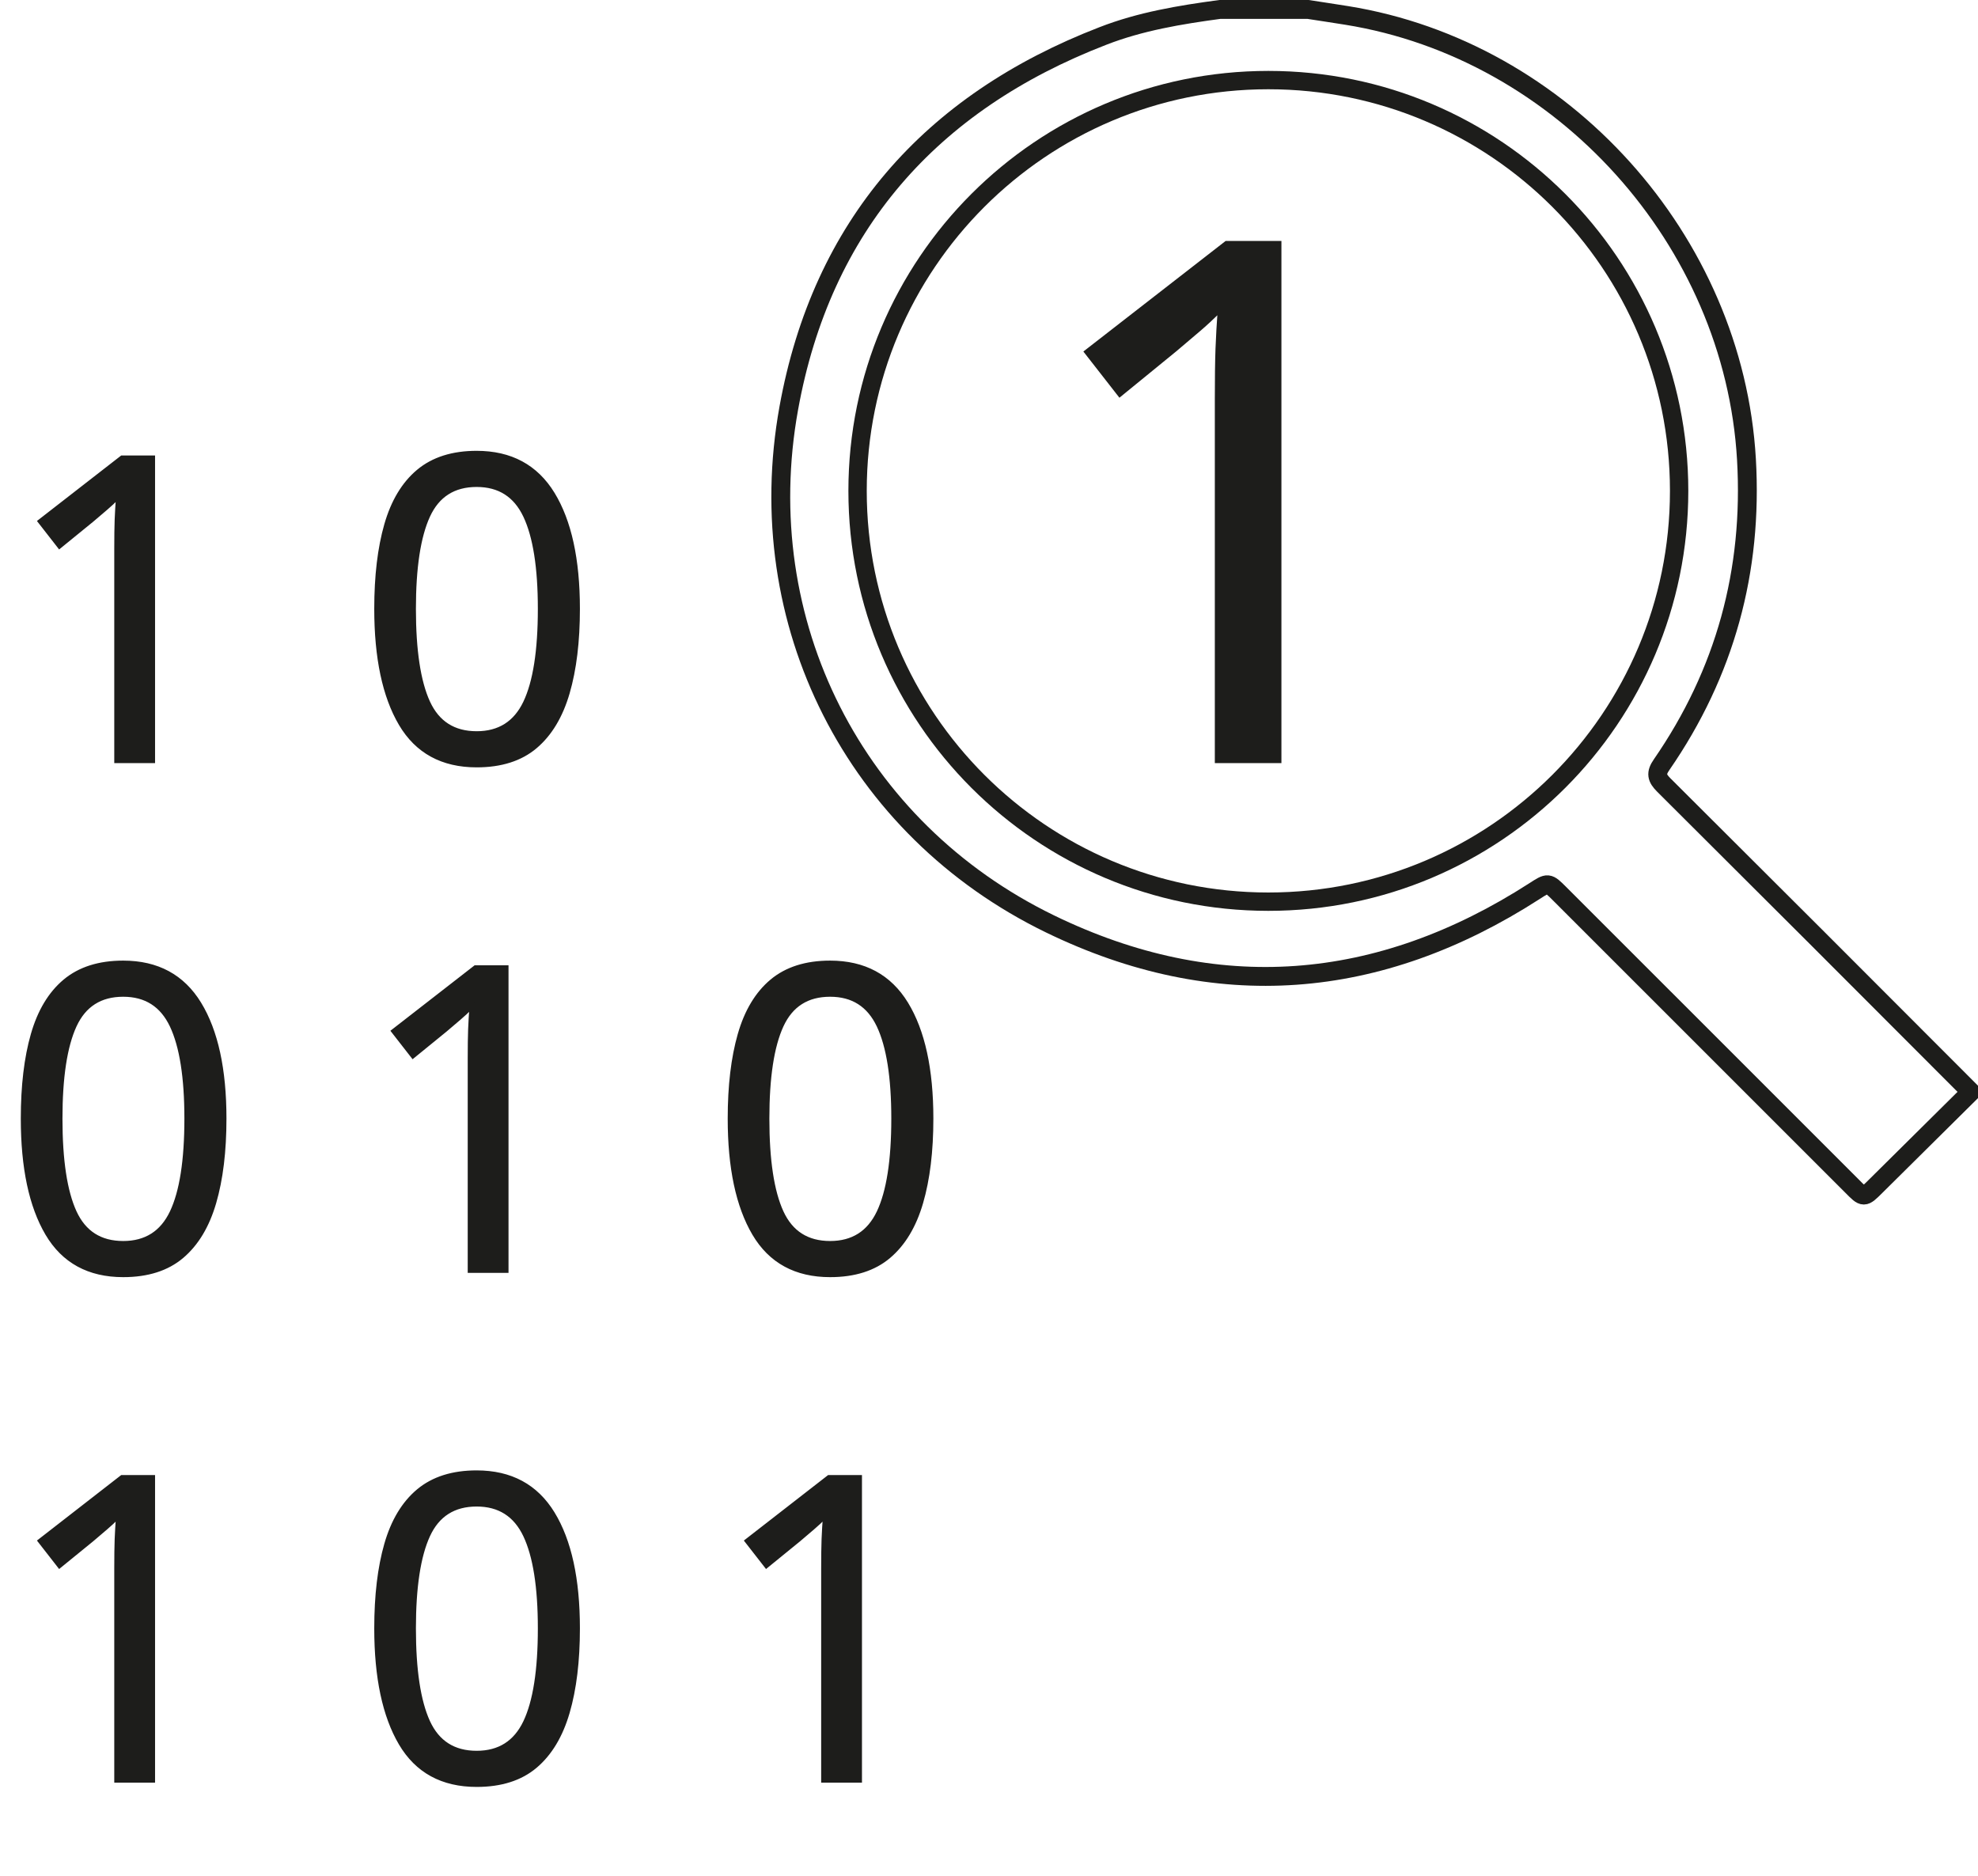
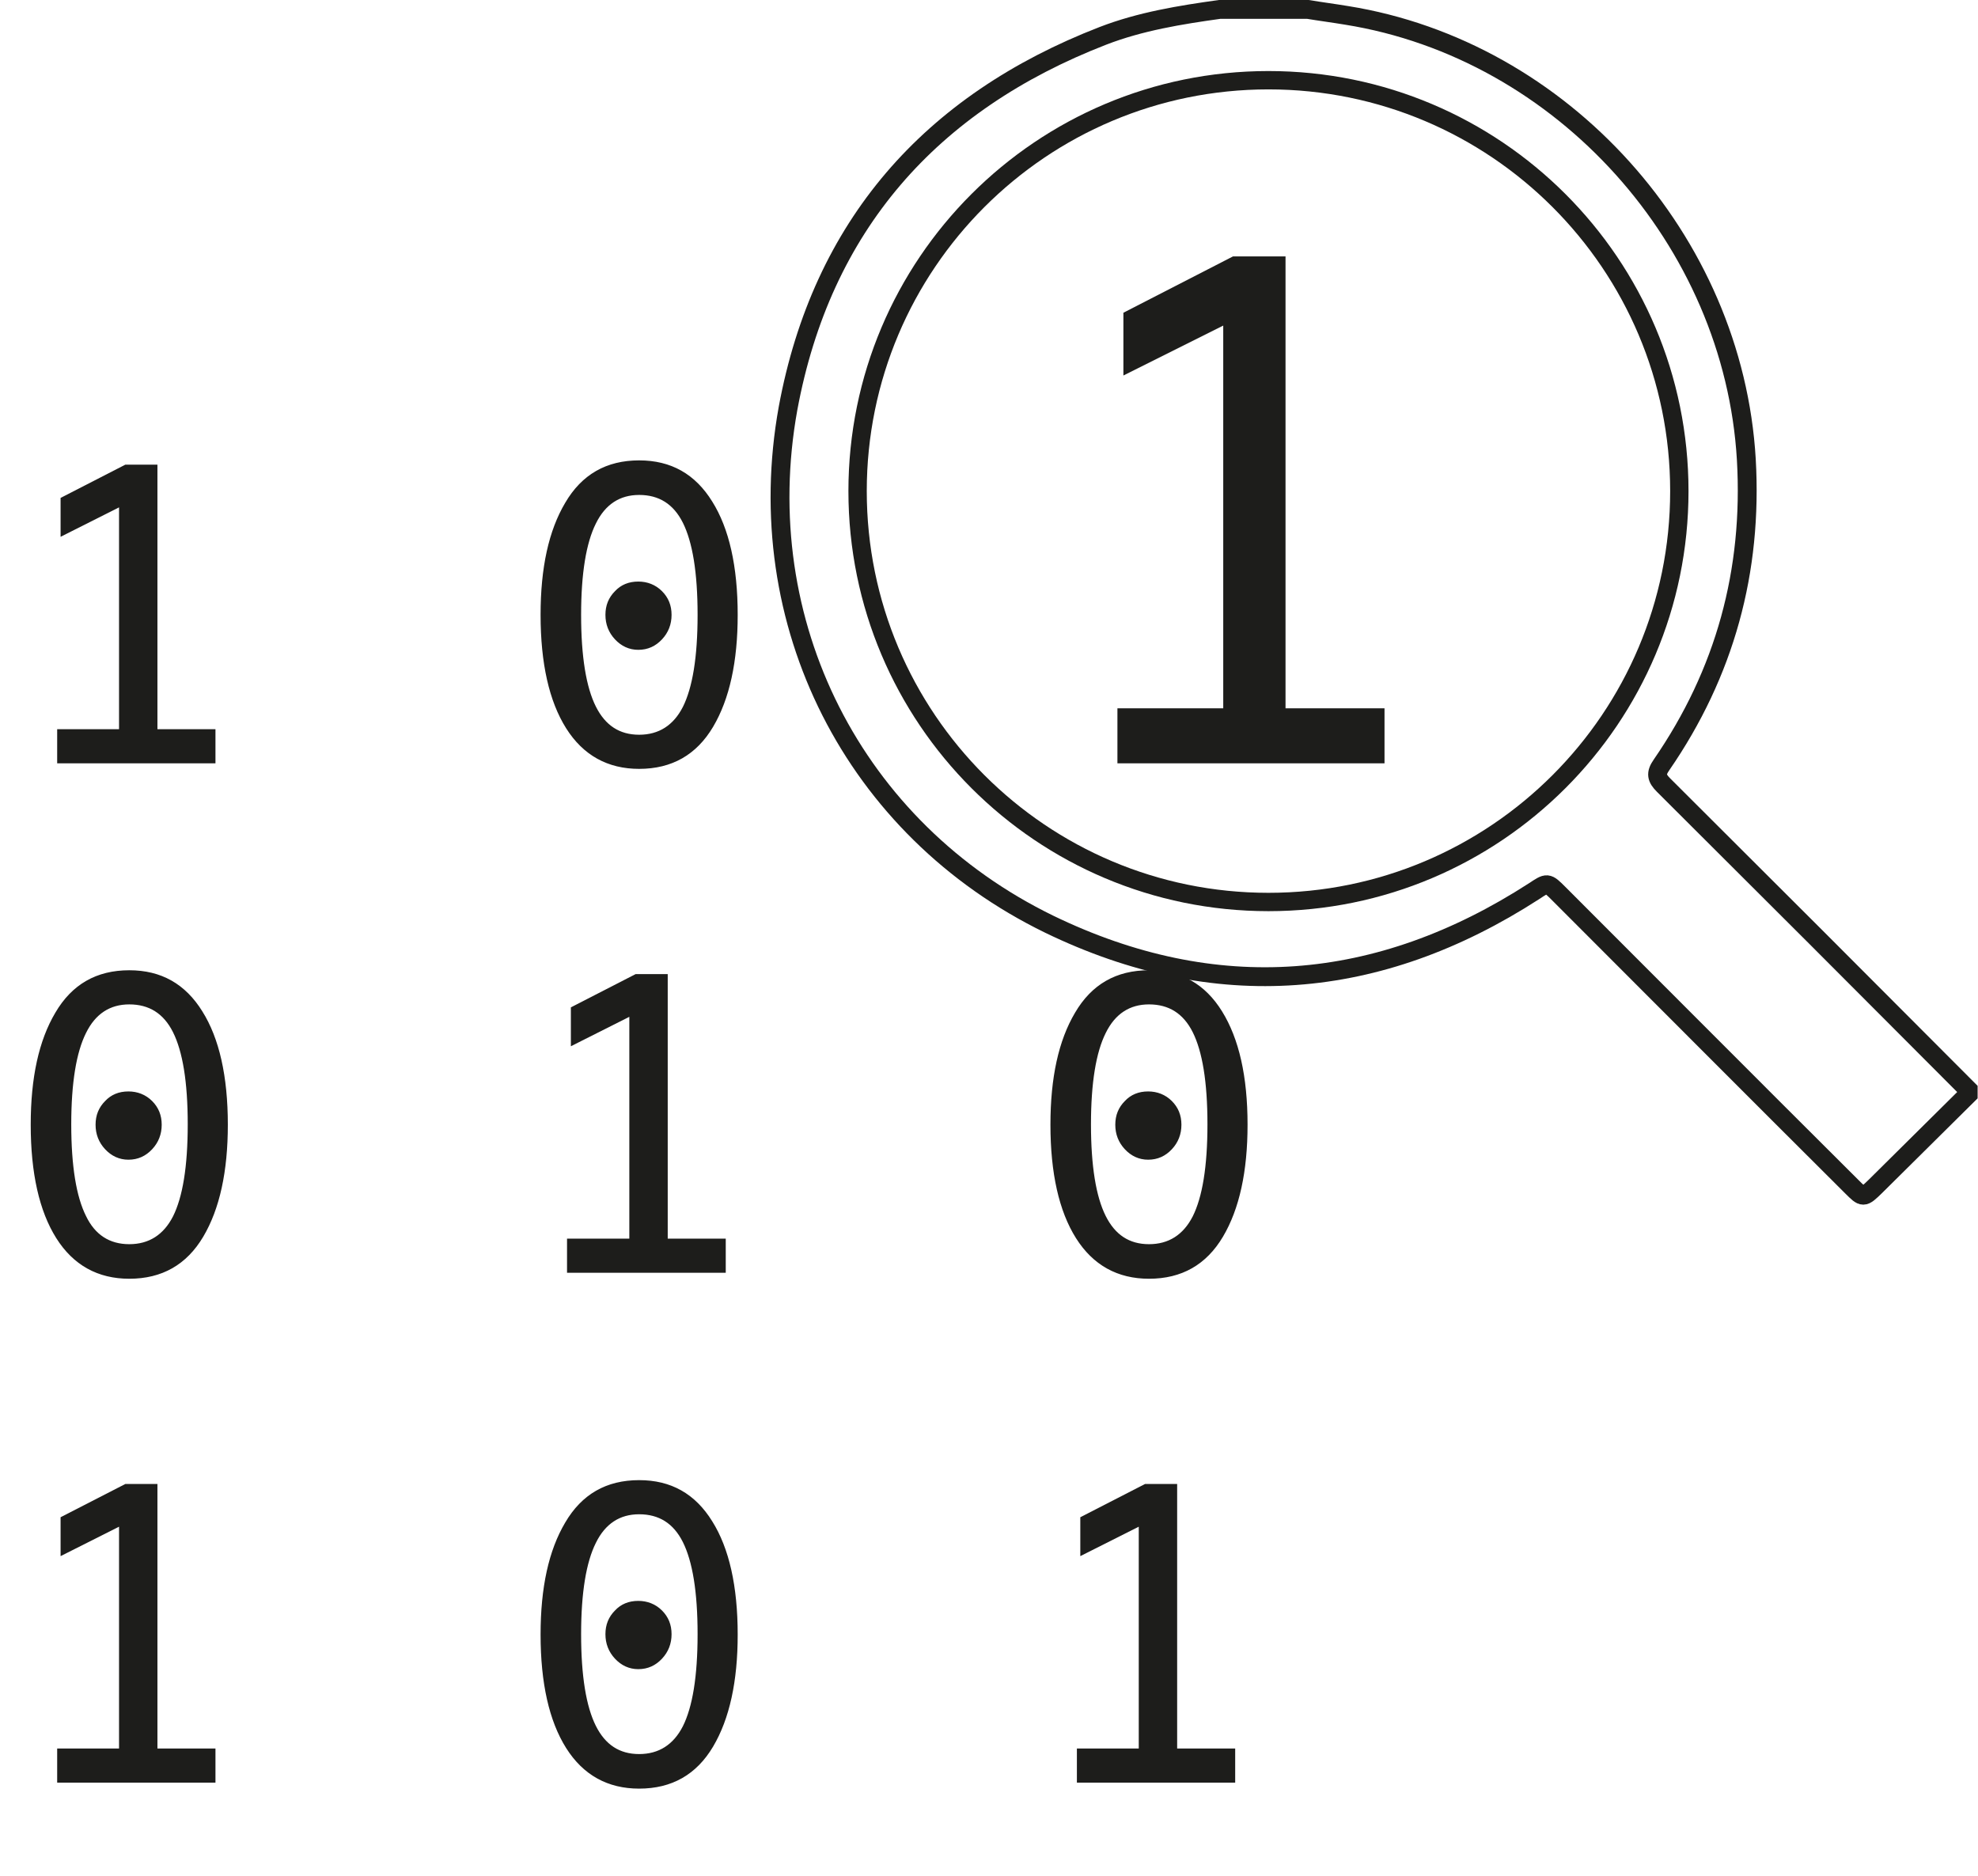
- <svg xmlns="http://www.w3.org/2000/svg" viewBox="0 0 463.61 439.54">
-   <defs>
-     <style type="text/css">
-             @font-face {
-             font-family: Andalemo;
-             src: url('../fonts/ANDALEMO.TTF');
-             }
-             .cls-1{font-size:99.57px;fill:#1d1d1b;font-family:Andalemo, Andalemo;}.cls-1,.cls-3,.cls-4{stroke:#1d1d1b;stroke-miterlimit:10;}.cls-2{font-size:170px;}.cls-3,.cls-4{fill:none;}.cls-3{stroke-width:4.42px;}.cls-4{stroke-width:4.3px;}
-         </style>
-   </defs>
-   <g id="Laag_2" data-name="Laag 2">
+ <svg xmlns="http://www.w3.org/2000/svg" version="1.1" id="Laag_1" x="0px" y="0px" viewBox="0 0 463.6 439.5" style="enable-background:new 0 0 463.6 439.5;" xml:space="preserve">
+   <style type="text/css">
+ 	.st0{enable-background:new    ;}
+ 	.st1{fill:#1D1D1B;}
+ 	.st2{fill:none;stroke:#1D1D1B;stroke-miterlimit:10;}
+ 	.st3{fill:none;stroke:#1D1D1B;stroke-width:4.42;stroke-miterlimit:10;}
+ 	.st4{fill:none;stroke:#1D1D1B;stroke-width:4.3;stroke-miterlimit:10;}
+ </style>
+   <g>
    <g id="Tekst">
      <g id="Logo">
-         <text class="cls-1" transform="translate(0.5 178.35)">1 0 <tspan class="cls-2" x="239" y="0">1</tspan>
-           <tspan x="0" y="119.48">0 1 0</tspan>
-           <tspan x="0" y="238.96">1 0 1</tspan>
-         </text>
-         <path class="cls-3" d="M285.93,2.21h20.64c3,.47,6.07.92,9.1,1.41,50.58,8.15,90.71,52.67,93.67,104.05,1.51,26.09-5,50-19.9,71.57-1.39,2-1.12,3.1.52,4.74q35.78,35.63,71.44,71.39v1.08l-21.8,21.6c-2.75,2.73-2.76,2.74-5.46,0q-34.29-34.27-68.57-68.56c-2.75-2.75-2.71-2.69-5.93-.62-36.44,23.46-74.65,26.58-113.56,7.66-45.77-22.25-70.3-70.62-61.2-120.88C192.6,53,218,24.07,258.48,8.44,267.31,5,276.6,3.47,285.93,2.21Z" />
-         <circle class="cls-4" cx="297.28" cy="115.05" r="96.28" />
+         <g class="st0">
+           <path class="st1" d="M50,178.4H13.9v-7h14.5v-53.3L14.7,125v-8l14.8-7.6h6.9v62H50V178.4z" />
+           <path class="st1" d="M149.8,108.4c7.3,0,12.8,3.1,16.7,9.4c3.9,6.2,5.9,15,5.9,26.3c0,10.9-1.9,19.6-5.7,26      c-3.8,6.4-9.4,9.6-16.9,9.6c-7.2,0-12.8-3.1-16.7-9.3c-3.9-6.2-5.9-15-5.9-26.3c0-11,1.9-19.6,5.7-26      C136.7,111.6,142.3,108.4,149.8,108.4z M149.8,172.7c4.8,0,8.4-2.3,10.7-6.8c2.3-4.6,3.5-11.8,3.5-21.8c0-10-1.2-17.2-3.5-21.8      s-5.9-6.8-10.7-6.8c-4.7,0-8.3,2.3-10.6,7c-2.3,4.6-3.5,11.8-3.5,21.6c0,9.9,1.2,17.1,3.5,21.7      C141.5,170.4,145,172.7,149.8,172.7z M149.6,136.8c2,0,3.8,0.7,5.2,2.1c1.4,1.4,2.1,3.1,2.1,5.2c0,2.1-0.7,3.9-2.1,5.4      c-1.4,1.5-3.1,2.3-5.2,2.3c-2,0-3.7-0.8-5.1-2.3c-1.4-1.5-2.1-3.3-2.1-5.4c0-2.1,0.7-3.8,2.1-5.2      C145.8,137.5,147.5,136.8,149.6,136.8z" />
+         </g>
+         <g class="st0">
+           <path class="st2" d="M50,178.4H13.9v-7h14.5v-53.3L14.7,125v-8l14.8-7.6h6.9v62H50V178.4z" />
+           <path class="st2" d="M149.8,108.4c7.3,0,12.8,3.1,16.7,9.4c3.9,6.2,5.9,15,5.9,26.3c0,10.9-1.9,19.6-5.7,26      c-3.8,6.4-9.4,9.6-16.9,9.6c-7.2,0-12.8-3.1-16.7-9.3c-3.9-6.2-5.9-15-5.9-26.3c0-11,1.9-19.6,5.7-26      C136.7,111.6,142.3,108.4,149.8,108.4z M149.8,172.7c4.8,0,8.4-2.3,10.7-6.8c2.3-4.6,3.5-11.8,3.5-21.8c0-10-1.2-17.2-3.5-21.8      s-5.9-6.8-10.7-6.8c-4.7,0-8.3,2.3-10.6,7c-2.3,4.6-3.5,11.8-3.5,21.6c0,9.9,1.2,17.1,3.5,21.7      C141.5,170.4,145,172.7,149.8,172.7z M149.6,136.8c2,0,3.8,0.7,5.2,2.1c1.4,1.4,2.1,3.1,2.1,5.2c0,2.1-0.7,3.9-2.1,5.4      c-1.4,1.5-3.1,2.3-5.2,2.3c-2,0-3.7-0.8-5.1-2.3c-1.4-1.5-2.1-3.3-2.1-5.4c0-2.1,0.7-3.8,2.1-5.2      C145.8,137.5,147.5,136.8,149.6,136.8z" />
+         </g>
+         <g class="st0">
+           <path class="st1" d="M324,178.4h-61.6v-11.9h24.8v-91l-23.4,11.7V73.6l25.3-13h11.7v105.9H324V178.4z" />
+         </g>
+         <g class="st0">
+           <path class="st2" d="M324,178.4h-61.6v-11.9h24.8v-91l-23.4,11.7V73.6l25.3-13h11.7v105.9H324V178.4z" />
+         </g>
+         <g class="st0">
+           <path class="st1" d="M30.3,227.9c7.3,0,12.8,3.1,16.7,9.4c3.9,6.2,5.9,15,5.9,26.3c0,10.9-1.9,19.6-5.7,26      c-3.8,6.4-9.4,9.6-16.9,9.6c-7.2,0-12.8-3.1-16.7-9.3c-3.9-6.2-5.9-15-5.9-26.3c0-11,1.9-19.6,5.7-26      C17.2,231.1,22.8,227.9,30.3,227.9z M30.3,292.1c4.8,0,8.4-2.3,10.7-6.8c2.3-4.6,3.5-11.8,3.5-21.8c0-10-1.2-17.2-3.5-21.8      s-5.9-6.8-10.7-6.8c-4.7,0-8.3,2.3-10.6,7c-2.3,4.6-3.5,11.8-3.5,21.6c0,9.9,1.2,17.1,3.5,21.7      C21.9,289.8,25.5,292.1,30.3,292.1z M30.1,256.3c2,0,3.8,0.7,5.2,2.1c1.4,1.4,2.1,3.1,2.1,5.2c0,2.1-0.7,3.9-2.1,5.4      c-1.4,1.5-3.1,2.3-5.2,2.3c-2,0-3.7-0.8-5.1-2.3c-1.4-1.5-2.1-3.3-2.1-5.4c0-2.1,0.7-3.8,2.1-5.2C26.3,257,28,256.3,30.1,256.3z      " />
+           <path class="st1" d="M169.5,297.8h-36.1v-7H148v-53.3l-13.7,6.9v-8l14.8-7.6h6.9v62h13.6V297.8z" />
+           <path class="st1" d="M269.3,227.9c7.3,0,12.8,3.1,16.7,9.4s5.9,15,5.9,26.3c0,10.9-1.9,19.6-5.7,26c-3.8,6.4-9.4,9.6-16.9,9.6      c-7.2,0-12.8-3.1-16.7-9.3c-3.9-6.2-5.9-15-5.9-26.3c0-11,1.9-19.6,5.7-26C256.2,231.1,261.8,227.9,269.3,227.9z M269.3,292.1      c4.8,0,8.4-2.3,10.7-6.8c2.3-4.6,3.5-11.8,3.5-21.8c0-10-1.2-17.2-3.5-21.8s-5.9-6.8-10.7-6.8c-4.7,0-8.3,2.3-10.6,7      c-2.3,4.6-3.5,11.8-3.5,21.6c0,9.9,1.2,17.1,3.5,21.7C261,289.8,264.5,292.1,269.3,292.1z M269.1,256.3c2,0,3.8,0.7,5.2,2.1      c1.4,1.4,2.1,3.1,2.1,5.2c0,2.1-0.7,3.9-2.1,5.4c-1.4,1.5-3.1,2.3-5.2,2.3c-2,0-3.7-0.8-5.1-2.3c-1.4-1.5-2.1-3.3-2.1-5.4      c0-2.1,0.7-3.8,2.1-5.2C265.3,257,267,256.3,269.1,256.3z" />
+         </g>
+         <g class="st0">
+           <path class="st2" d="M30.3,227.9c7.3,0,12.8,3.1,16.7,9.4c3.9,6.2,5.9,15,5.9,26.3c0,10.9-1.9,19.6-5.7,26      c-3.8,6.4-9.4,9.6-16.9,9.6c-7.2,0-12.8-3.1-16.7-9.3c-3.9-6.2-5.9-15-5.9-26.3c0-11,1.9-19.6,5.7-26      C17.2,231.1,22.8,227.9,30.3,227.9z M30.3,292.1c4.8,0,8.4-2.3,10.7-6.8c2.3-4.6,3.5-11.8,3.5-21.8c0-10-1.2-17.2-3.5-21.8      s-5.9-6.8-10.7-6.8c-4.7,0-8.3,2.3-10.6,7c-2.3,4.6-3.5,11.8-3.5,21.6c0,9.9,1.2,17.1,3.5,21.7      C21.9,289.8,25.5,292.1,30.3,292.1z M30.1,256.3c2,0,3.8,0.7,5.2,2.1c1.4,1.4,2.1,3.1,2.1,5.2c0,2.1-0.7,3.9-2.1,5.4      c-1.4,1.5-3.1,2.3-5.2,2.3c-2,0-3.7-0.8-5.1-2.3c-1.4-1.5-2.1-3.3-2.1-5.4c0-2.1,0.7-3.8,2.1-5.2C26.3,257,28,256.3,30.1,256.3z      " />
+           <path class="st2" d="M169.5,297.8h-36.1v-7H148v-53.3l-13.7,6.9v-8l14.8-7.6h6.9v62h13.6V297.8z" />
+           <path class="st2" d="M269.3,227.9c7.3,0,12.8,3.1,16.7,9.4s5.9,15,5.9,26.3c0,10.9-1.9,19.6-5.7,26c-3.8,6.4-9.4,9.6-16.9,9.6      c-7.2,0-12.8-3.1-16.7-9.3c-3.9-6.2-5.9-15-5.9-26.3c0-11,1.9-19.6,5.7-26C256.2,231.1,261.8,227.9,269.3,227.9z M269.3,292.1      c4.8,0,8.4-2.3,10.7-6.8c2.3-4.6,3.5-11.8,3.5-21.8c0-10-1.2-17.2-3.5-21.8s-5.9-6.8-10.7-6.8c-4.7,0-8.3,2.3-10.6,7      c-2.3,4.6-3.5,11.8-3.5,21.6c0,9.9,1.2,17.1,3.5,21.7C261,289.8,264.5,292.1,269.3,292.1z M269.1,256.3c2,0,3.8,0.7,5.2,2.1      c1.4,1.4,2.1,3.1,2.1,5.2c0,2.1-0.7,3.9-2.1,5.4c-1.4,1.5-3.1,2.3-5.2,2.3c-2,0-3.7-0.8-5.1-2.3c-1.4-1.5-2.1-3.3-2.1-5.4      c0-2.1,0.7-3.8,2.1-5.2C265.3,257,267,256.3,269.1,256.3z" />
+         </g>
+         <g class="st0">
+           <path class="st1" d="M50,417.3H13.9v-7h14.5v-53.3l-13.7,6.9v-8l14.8-7.6h6.9v62H50V417.3z" />
+           <path class="st1" d="M149.8,347.4c7.3,0,12.8,3.1,16.7,9.4c3.9,6.2,5.9,15,5.9,26.3c0,10.9-1.9,19.6-5.7,26      c-3.8,6.4-9.4,9.6-16.9,9.6c-7.2,0-12.8-3.1-16.7-9.3c-3.9-6.2-5.9-15-5.9-26.3c0-11,1.9-19.6,5.7-26      C136.7,350.6,142.3,347.4,149.8,347.4z M149.8,411.6c4.8,0,8.4-2.3,10.7-6.8c2.3-4.6,3.5-11.8,3.5-21.8c0-10-1.2-17.2-3.5-21.8      s-5.9-6.8-10.7-6.8c-4.7,0-8.3,2.3-10.6,7c-2.3,4.6-3.5,11.8-3.5,21.6c0,9.9,1.2,17.1,3.5,21.7      C141.5,409.3,145,411.6,149.8,411.6z M149.6,375.7c2,0,3.8,0.7,5.2,2.1c1.4,1.4,2.1,3.1,2.1,5.2c0,2.1-0.7,3.9-2.1,5.4      c-1.4,1.5-3.1,2.3-5.2,2.3c-2,0-3.7-0.8-5.1-2.3c-1.4-1.5-2.1-3.3-2.1-5.4c0-2.1,0.7-3.8,2.1-5.2      C145.8,376.4,147.5,375.7,149.6,375.7z" />
+           <path class="st1" d="M289,417.3h-36.1v-7h14.5v-53.3l-13.7,6.9v-8l14.8-7.6h6.9v62H289V417.3z" />
+         </g>
+         <g class="st0">
+           <path class="st2" d="M50,417.3H13.9v-7h14.5v-53.3l-13.7,6.9v-8l14.8-7.6h6.9v62H50V417.3z" />
+           <path class="st2" d="M149.8,347.4c7.3,0,12.8,3.1,16.7,9.4c3.9,6.2,5.9,15,5.9,26.3c0,10.9-1.9,19.6-5.7,26      c-3.8,6.4-9.4,9.6-16.9,9.6c-7.2,0-12.8-3.1-16.7-9.3c-3.9-6.2-5.9-15-5.9-26.3c0-11,1.9-19.6,5.7-26      C136.7,350.6,142.3,347.4,149.8,347.4z M149.8,411.6c4.8,0,8.4-2.3,10.7-6.8c2.3-4.6,3.5-11.8,3.5-21.8c0-10-1.2-17.2-3.5-21.8      s-5.9-6.8-10.7-6.8c-4.7,0-8.3,2.3-10.6,7c-2.3,4.6-3.5,11.8-3.5,21.6c0,9.9,1.2,17.1,3.5,21.7      C141.5,409.3,145,411.6,149.8,411.6z M149.6,375.7c2,0,3.8,0.7,5.2,2.1c1.4,1.4,2.1,3.1,2.1,5.2c0,2.1-0.7,3.9-2.1,5.4      c-1.4,1.5-3.1,2.3-5.2,2.3c-2,0-3.7-0.8-5.1-2.3c-1.4-1.5-2.1-3.3-2.1-5.4c0-2.1,0.7-3.8,2.1-5.2      C145.8,376.4,147.5,375.7,149.6,375.7z" />
+           <path class="st2" d="M289,417.3h-36.1v-7h14.5v-53.3l-13.7,6.9v-8l14.8-7.6h6.9v62H289V417.3z" />
+         </g>
+         <path class="st3" d="M285.9,2.2h20.6c3,0.5,6.1,0.9,9.1,1.4c50.6,8.1,90.7,52.7,93.7,104.1c1.5,26.1-5,50-19.9,71.6     c-1.4,2-1.1,3.1,0.5,4.7c23.9,23.8,47.7,47.6,71.4,71.4v1.1l-21.8,21.6c-2.8,2.7-2.8,2.7-5.5,0c-22.9-22.8-45.7-45.7-68.6-68.6     c-2.8-2.8-2.7-2.7-5.9-0.6c-36.4,23.5-74.6,26.6-113.6,7.7c-45.8-22.3-70.3-70.6-61.2-120.9C192.6,53,218,24.1,258.5,8.4     C267.3,5,276.6,3.5,285.9,2.2z" />
+         <circle class="st4" cx="297.3" cy="115.1" r="96.3" />
      </g>
    </g>
  </g>
</svg>
